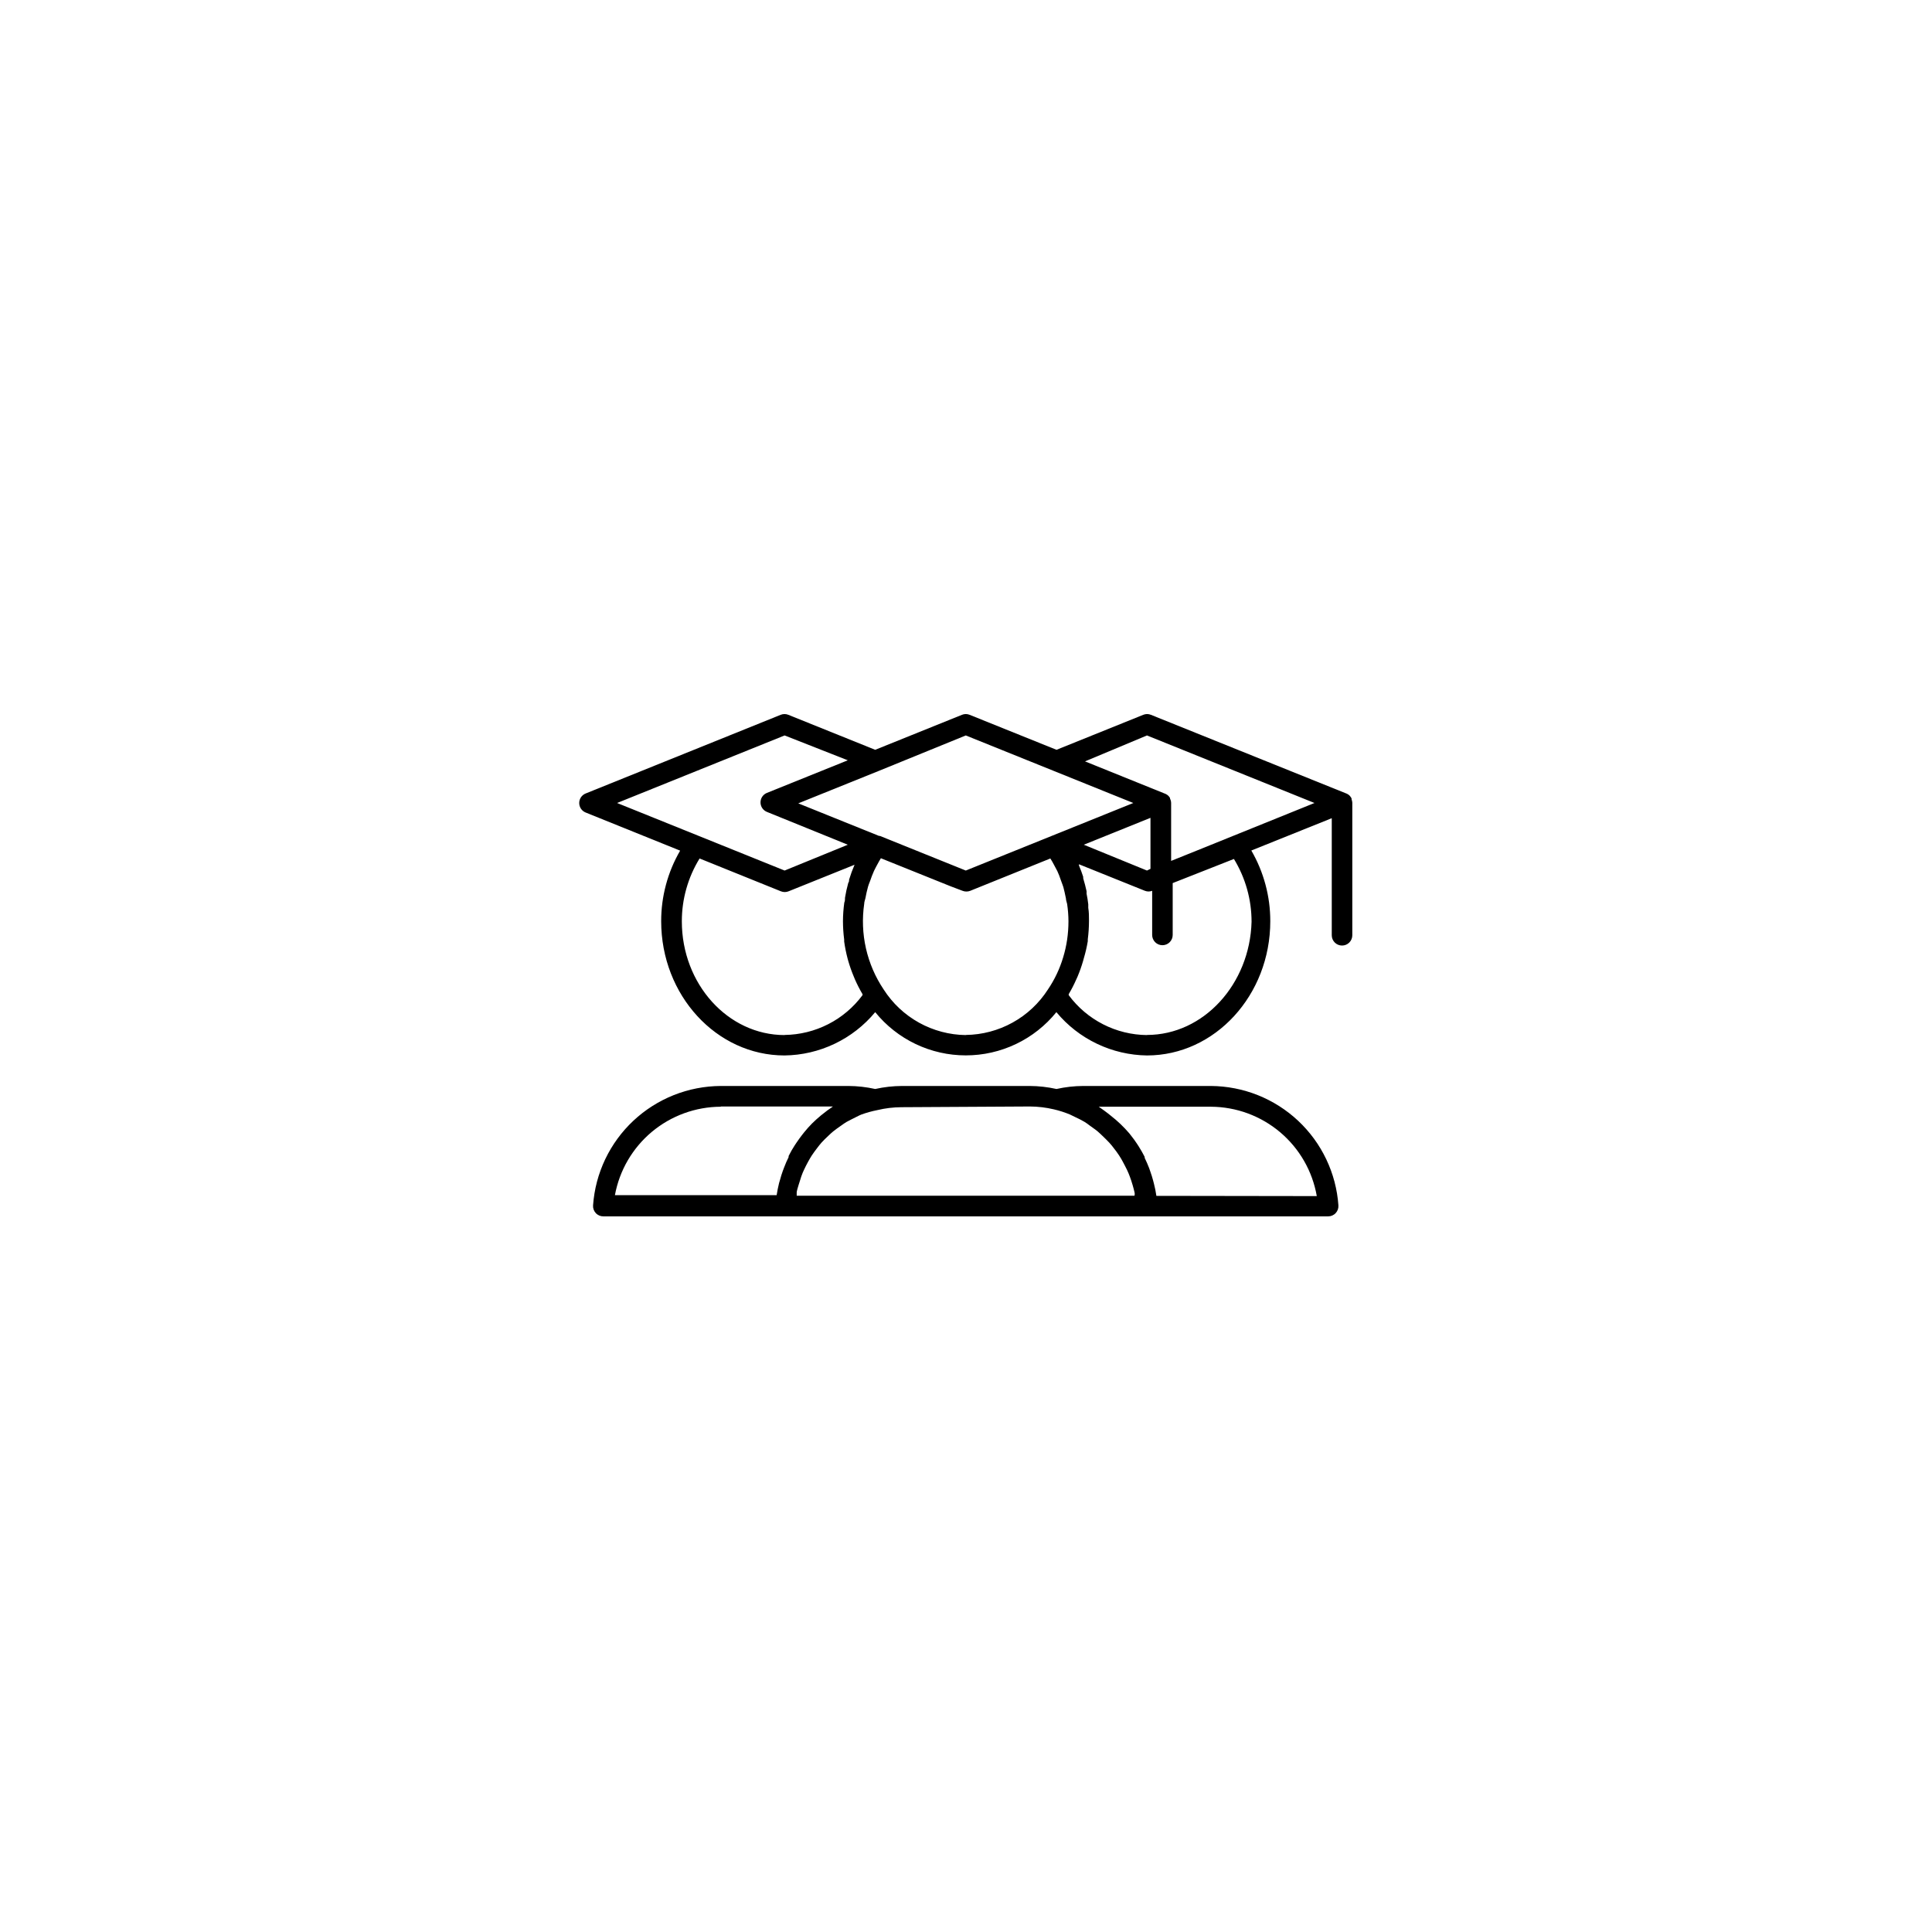
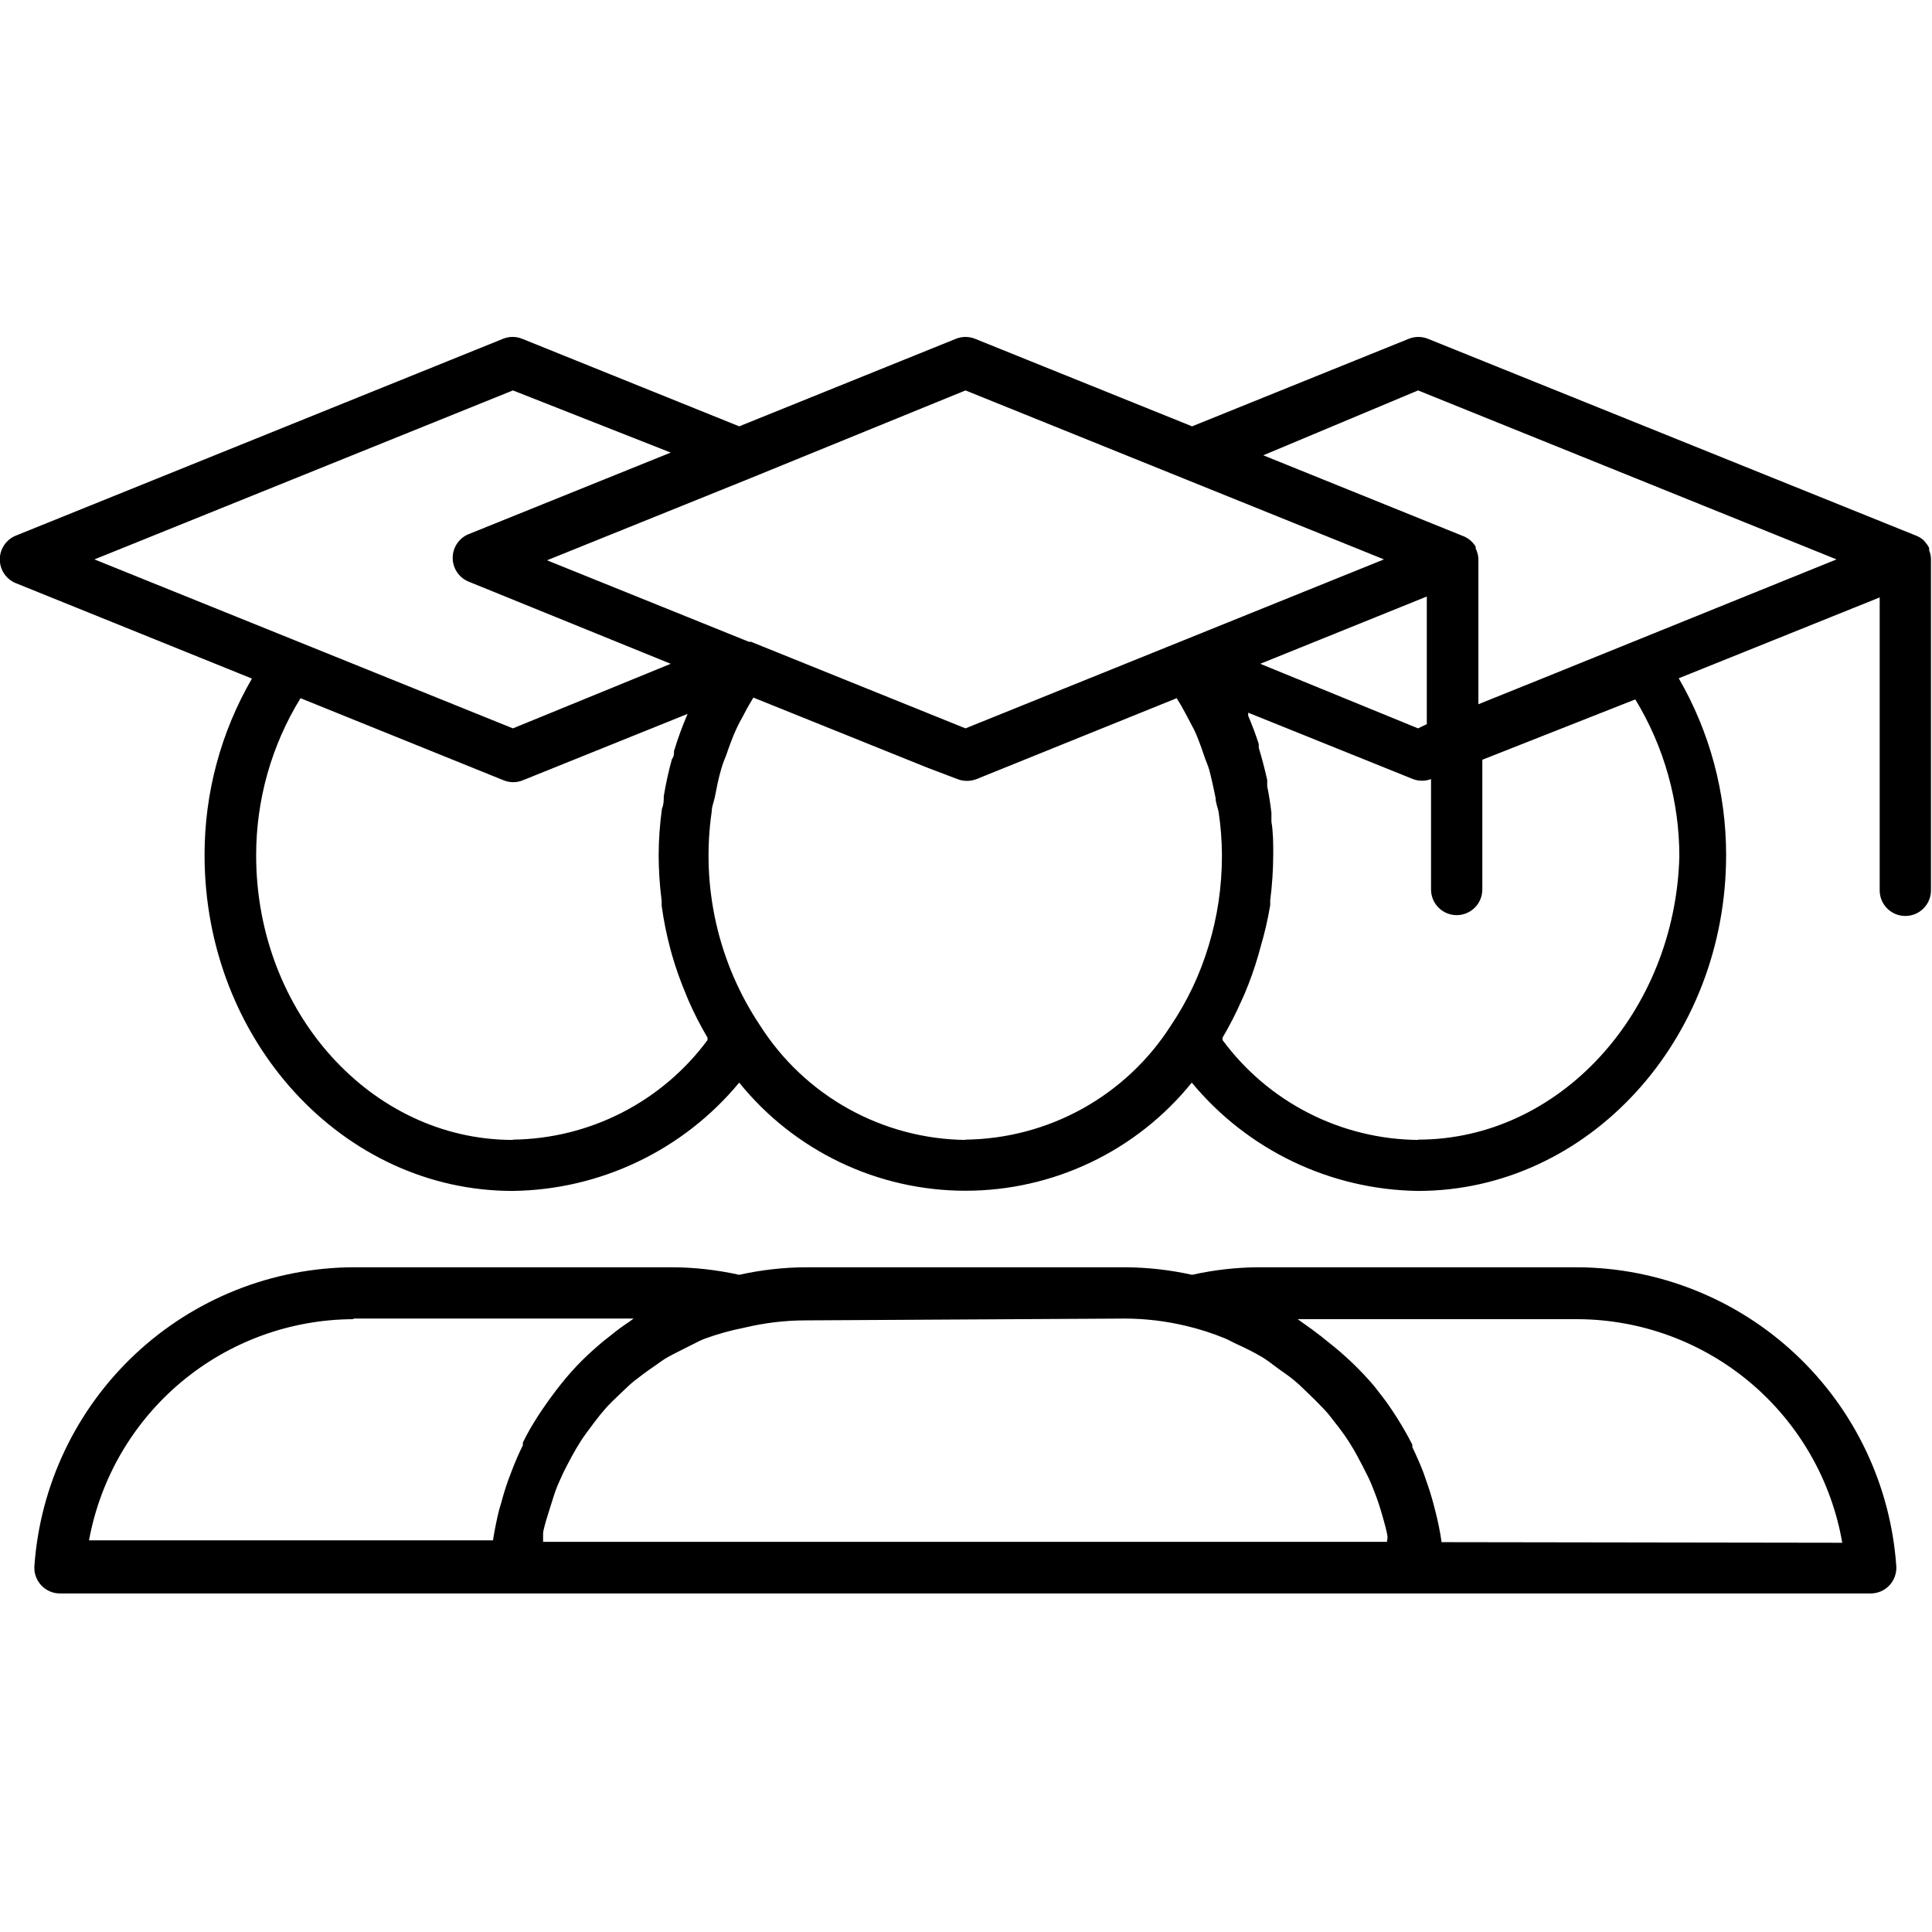
<svg xmlns="http://www.w3.org/2000/svg" width="1254" zoomAndPan="magnify" viewBox="0 0 940.5 940.5" height="1254" preserveAspectRatio="xMidYMid meet" version="1.0">
-   <defs>
-     <clipPath id="01b61250bf">
-       <path d="M 282 347 L 658.301 347 L 658.301 514 L 282 514 Z M 282 347 " clip-rule="nonzero" />
-     </clipPath>
-   </defs>
-   <g clip-path="url(#01b61250bf)">
-     <path fill="#000000" d="M 657.945 389.137 L 657.945 388.668 C 657.758 388.285 657.523 387.934 657.242 387.609 L 656.891 387.199 C 656.52 386.863 656.109 386.59 655.652 386.379 L 560.285 347.977 C 559.031 347.469 557.777 347.469 556.523 347.977 L 514.305 365.004 L 472.031 347.977 C 470.777 347.469 469.523 347.469 468.27 347.977 L 426.051 365.004 L 383.777 347.977 C 383.176 347.727 382.547 347.605 381.895 347.605 C 381.246 347.605 380.617 347.727 380.016 347.977 L 285.117 386.262 C 284.652 386.445 284.223 386.695 283.832 387.008 C 283.441 387.32 283.105 387.684 282.824 388.098 C 282.543 388.508 282.332 388.957 282.184 389.434 C 282.035 389.91 281.965 390.398 281.965 390.898 C 281.965 391.398 282.035 391.887 282.184 392.367 C 282.332 392.844 282.543 393.289 282.824 393.703 C 283.105 394.117 283.441 394.48 283.832 394.793 C 284.223 395.105 284.652 395.355 285.117 395.539 L 331.094 414.094 C 328.062 419.309 325.766 424.832 324.199 430.656 C 322.633 436.484 321.855 442.41 321.863 448.445 C 321.863 484.496 348.793 513.797 381.895 513.797 C 384.004 513.77 386.102 513.633 388.191 513.379 C 390.285 513.125 392.355 512.758 394.406 512.281 C 396.457 511.801 398.477 511.215 400.465 510.52 C 402.453 509.82 404.398 509.02 406.297 508.113 C 408.199 507.203 410.043 506.195 411.836 505.09 C 413.625 503.984 415.352 502.781 417.012 501.488 C 418.676 500.191 420.262 498.812 421.77 497.348 C 423.281 495.883 424.711 494.34 426.051 492.719 C 426.715 493.535 427.398 494.336 428.105 495.113 C 428.809 495.895 429.539 496.656 430.285 497.395 C 431.035 498.133 431.805 498.852 432.59 499.547 C 433.379 500.246 434.188 500.918 435.016 501.57 C 435.84 502.223 436.684 502.852 437.547 503.457 C 438.406 504.062 439.285 504.641 440.18 505.199 C 441.07 505.754 441.98 506.285 442.902 506.789 C 443.828 507.297 444.762 507.777 445.715 508.23 C 446.664 508.684 447.625 509.109 448.598 509.508 C 449.574 509.91 450.559 510.281 451.551 510.625 C 452.547 510.973 453.551 511.289 454.562 511.578 C 455.574 511.867 456.594 512.129 457.621 512.359 C 458.648 512.594 459.68 512.797 460.719 512.973 C 461.758 513.145 462.801 513.293 463.848 513.41 C 464.895 513.527 465.941 513.613 466.992 513.672 C 468.043 513.73 469.098 513.762 470.148 513.762 C 471.203 513.762 472.254 513.73 473.305 513.672 C 474.359 513.613 475.406 513.527 476.453 513.41 C 477.5 513.293 478.543 513.145 479.582 512.973 C 480.617 512.797 481.652 512.594 482.68 512.359 C 483.707 512.129 484.727 511.867 485.738 511.578 C 486.75 511.289 487.754 510.973 488.746 510.625 C 489.742 510.281 490.727 509.91 491.699 509.508 C 492.676 509.109 493.637 508.684 494.586 508.23 C 495.535 507.777 496.473 507.297 497.398 506.789 C 498.32 506.285 499.23 505.754 500.121 505.199 C 501.016 504.641 501.895 504.062 502.754 503.457 C 503.617 502.852 504.461 502.223 505.285 501.57 C 506.113 500.918 506.918 500.246 507.707 499.547 C 508.496 498.852 509.266 498.133 510.016 497.395 C 510.762 496.656 511.488 495.895 512.195 495.113 C 512.902 494.336 513.586 493.535 514.246 492.719 C 515.59 494.336 517.016 495.879 518.523 497.344 C 520.031 498.809 521.617 500.188 523.273 501.48 C 524.934 502.773 526.656 503.973 528.445 505.078 C 530.234 506.184 532.078 507.191 533.977 508.098 C 535.875 509.008 537.816 509.809 539.801 510.508 C 541.785 511.203 543.801 511.793 545.852 512.27 C 547.898 512.75 549.969 513.117 552.055 513.371 C 554.145 513.629 556.242 513.77 558.344 513.797 C 591.449 513.797 618.375 484.438 618.375 448.445 C 618.383 442.402 617.605 436.465 616.039 430.629 C 614.473 424.793 612.176 419.262 609.145 414.035 L 648.305 398.297 L 648.305 455.312 C 648.305 455.641 648.34 455.965 648.402 456.285 C 648.469 456.605 648.562 456.918 648.688 457.219 C 648.816 457.52 648.969 457.809 649.152 458.078 C 649.336 458.352 649.543 458.602 649.773 458.832 C 650.004 459.066 650.258 459.27 650.531 459.453 C 650.801 459.633 651.09 459.789 651.395 459.914 C 651.695 460.039 652.008 460.133 652.328 460.195 C 652.648 460.258 652.977 460.289 653.301 460.289 C 653.629 460.289 653.953 460.258 654.277 460.195 C 654.598 460.133 654.91 460.039 655.211 459.914 C 655.516 459.789 655.801 459.633 656.074 459.453 C 656.348 459.27 656.598 459.066 656.832 458.832 C 657.062 458.602 657.27 458.352 657.453 458.078 C 657.637 457.809 657.789 457.52 657.914 457.219 C 658.043 456.918 658.137 456.605 658.203 456.285 C 658.266 455.965 658.301 455.641 658.301 455.312 L 658.301 390.723 C 658.27 390.176 658.152 389.648 657.945 389.137 Z M 558.344 423.781 L 527.594 411.215 L 560.051 398.121 L 560.051 422.961 Z M 470.148 358.016 L 551.703 390.898 L 470.148 423.781 L 428.344 406.93 L 427.934 406.93 L 388.598 391.074 L 427.934 375.223 Z M 381.953 358.016 L 412.707 370.113 L 373.371 385.969 C 372.906 386.152 372.477 386.398 372.086 386.711 C 371.695 387.027 371.359 387.391 371.078 387.801 C 370.797 388.215 370.586 388.66 370.438 389.141 C 370.289 389.617 370.219 390.105 370.219 390.605 C 370.219 391.105 370.289 391.594 370.438 392.07 C 370.586 392.551 370.797 392.996 371.078 393.41 C 371.359 393.824 371.695 394.188 372.086 394.5 C 372.477 394.812 372.906 395.059 373.371 395.246 L 412.707 411.215 L 381.953 423.781 L 300.402 390.898 Z M 381.953 503.875 C 354.379 503.875 331.918 479.035 331.918 448.504 C 331.914 443.102 332.645 437.805 334.113 432.605 C 335.582 427.41 337.73 422.512 340.562 417.91 L 380.133 433.883 C 380.734 434.129 381.363 434.254 382.012 434.254 C 382.664 434.254 383.293 434.129 383.895 433.883 L 416 420.965 C 414.98 423.32 414.098 425.727 413.352 428.188 C 413.352 428.715 413.352 429.242 412.941 429.77 C 412.281 432.148 411.75 434.559 411.352 436.992 C 411.352 437.816 411.352 438.578 411 439.402 C 410.586 442.402 410.371 445.414 410.355 448.445 C 410.363 451.43 410.559 454.406 410.941 457.367 C 410.941 457.664 410.941 458.016 410.941 458.309 C 411.324 461.082 411.875 463.82 412.586 466.527 L 412.941 467.82 C 413.691 470.418 414.59 472.965 415.645 475.453 L 416.176 476.746 C 417.262 479.227 418.496 481.637 419.879 483.969 L 419.879 484.438 C 418.781 485.914 417.605 487.324 416.348 488.668 C 415.09 490.012 413.758 491.277 412.352 492.465 C 410.949 493.656 409.48 494.762 407.949 495.781 C 406.418 496.801 404.832 497.73 403.191 498.566 C 401.551 499.402 399.871 500.145 398.145 500.789 C 396.422 501.434 394.664 501.977 392.879 502.418 C 391.09 502.859 389.281 503.195 387.457 503.43 C 385.629 503.664 383.797 503.793 381.953 503.816 Z M 470.148 503.875 C 468.16 503.848 466.184 503.703 464.211 503.434 C 462.242 503.164 460.297 502.773 458.375 502.262 C 456.453 501.754 454.57 501.125 452.727 500.383 C 450.879 499.641 449.09 498.785 447.352 497.82 C 445.613 496.855 443.941 495.785 442.336 494.613 C 440.73 493.441 439.203 492.176 437.754 490.816 C 436.305 489.457 434.949 488.012 433.68 486.48 C 432.41 484.953 431.238 483.352 430.168 481.68 C 428.129 478.637 426.383 475.438 424.934 472.078 C 423.488 468.715 422.359 465.25 421.547 461.684 C 420.738 458.113 420.262 454.5 420.121 450.844 C 419.98 447.188 420.172 443.551 420.703 439.93 C 420.703 438.988 421.113 438.109 421.289 437.227 C 421.645 435.406 421.996 433.586 422.523 431.766 C 423.055 429.945 423.289 429.711 423.641 428.656 C 423.996 427.598 424.758 425.484 425.465 423.957 C 426.172 422.43 426.582 421.844 427.109 420.785 C 427.641 419.73 428.227 418.789 428.816 417.793 L 462.684 431.414 L 468.562 433.645 C 469.168 433.883 469.793 434.004 470.445 434 C 471.094 434.004 471.723 433.883 472.324 433.645 L 511.309 417.91 C 511.934 418.887 512.523 419.906 513.07 420.965 C 513.602 422.02 514.188 423.02 514.719 424.074 C 515.246 425.133 516.012 427.188 516.539 428.773 C 517.07 430.359 517.363 430.828 517.656 431.887 C 517.953 432.941 518.539 435.523 518.895 437.344 C 518.895 438.227 519.305 439.164 519.48 440.047 C 519.895 442.832 520.109 445.629 520.129 448.445 C 520.129 451.453 519.914 454.449 519.48 457.426 C 519.047 460.352 518.402 463.23 517.539 466.059 C 515.867 471.641 513.398 476.848 510.133 481.68 C 509.059 483.348 507.887 484.949 506.617 486.473 C 505.348 488 503.988 489.441 502.539 490.801 C 501.09 492.156 499.562 493.422 497.953 494.59 C 496.348 495.758 494.676 496.824 492.938 497.785 C 491.199 498.75 489.41 499.602 487.566 500.34 C 485.723 501.082 483.84 501.707 481.918 502.215 C 480 502.723 478.055 503.113 476.086 503.379 C 474.117 503.648 472.137 503.793 470.148 503.816 Z M 558.344 503.875 C 556.496 503.855 554.652 503.73 552.816 503.5 C 550.98 503.27 549.164 502.934 547.371 502.496 C 545.574 502.055 543.809 501.512 542.074 500.867 C 540.34 500.223 538.648 499.477 537.004 498.637 C 535.355 497.797 533.762 496.863 532.223 495.84 C 530.684 494.816 529.207 493.707 527.797 492.512 C 526.387 491.316 525.051 490.043 523.789 488.691 C 522.523 487.344 521.344 485.926 520.246 484.438 L 520.246 483.969 C 521.625 481.637 522.859 479.227 523.949 476.746 L 524.539 475.453 C 525.59 472.965 526.492 470.418 527.242 467.82 L 527.594 466.527 C 528.414 463.789 529.059 461.012 529.535 458.191 C 529.535 457.898 529.535 457.543 529.535 457.25 C 529.918 454.289 530.113 451.312 530.121 448.324 C 530.121 446.152 530.121 444.039 529.77 441.926 C 529.77 441.34 529.77 440.75 529.77 440.223 C 529.574 438.5 529.301 436.777 528.945 435.055 C 528.945 434.645 528.945 434.234 528.945 433.824 C 528.477 431.707 527.93 429.613 527.301 427.539 L 527.301 426.836 C 526.711 424.957 526.008 423.137 525.242 421.316 L 525.242 420.727 L 557.348 433.645 C 558.523 434.094 559.699 434.094 560.875 433.645 L 560.875 455.137 C 560.875 455.465 560.906 455.789 560.969 456.109 C 561.035 456.434 561.129 456.746 561.254 457.047 C 561.379 457.352 561.535 457.637 561.715 457.91 C 561.898 458.184 562.105 458.434 562.336 458.668 C 562.57 458.898 562.82 459.105 563.094 459.289 C 563.367 459.469 563.656 459.625 563.957 459.75 C 564.262 459.875 564.574 459.969 564.895 460.031 C 565.219 460.098 565.543 460.129 565.871 460.129 C 566.199 460.129 566.523 460.098 566.848 460.031 C 567.168 459.969 567.48 459.875 567.785 459.75 C 568.086 459.625 568.375 459.469 568.648 459.289 C 568.922 459.105 569.172 458.898 569.406 458.668 C 569.637 458.434 569.844 458.184 570.027 457.91 C 570.211 457.637 570.363 457.352 570.488 457.047 C 570.613 456.746 570.711 456.434 570.773 456.109 C 570.836 455.789 570.867 455.465 570.867 455.137 L 570.867 429.887 L 600.68 418.145 C 603.488 422.754 605.625 427.656 607.082 432.852 C 608.539 438.047 609.266 443.34 609.262 448.738 C 608.441 478.977 585.98 503.816 558.344 503.816 Z M 582.805 413.977 L 570.105 419.086 L 570.105 390.898 C 570.09 390.156 569.91 389.449 569.574 388.785 L 569.574 388.434 C 569.215 387.824 568.746 387.312 568.164 386.906 L 567.457 386.496 L 528.184 370.641 L 558.344 358.016 L 639.898 390.898 Z M 582.805 413.977 " fill-opacity="1" fill-rule="nonzero" />
-   </g>
-   <path fill="#000000" d="M 589.508 528.652 L 527.301 528.652 C 522.918 528.676 518.586 529.164 514.305 530.121 C 510.008 529.168 505.656 528.676 501.254 528.652 L 439.105 528.652 C 434.703 528.676 430.352 529.164 426.051 530.121 C 421.754 529.168 417.402 528.676 413 528.652 L 350.852 528.652 C 348.898 528.664 346.953 528.762 345.008 528.957 C 343.066 529.148 341.137 529.43 339.219 529.801 C 337.305 530.172 335.41 530.633 333.535 531.184 C 331.664 531.73 329.82 532.367 328.008 533.086 C 326.191 533.809 324.418 534.613 322.68 535.5 C 320.941 536.387 319.246 537.352 317.598 538.398 C 315.949 539.441 314.355 540.562 312.812 541.754 C 311.27 542.949 309.785 544.215 308.359 545.547 C 306.934 546.879 305.574 548.273 304.281 549.734 C 302.988 551.195 301.766 552.711 300.613 554.285 C 299.461 555.859 298.387 557.48 297.387 559.156 C 296.387 560.832 295.465 562.547 294.625 564.309 C 293.789 566.07 293.031 567.863 292.363 569.695 C 291.691 571.527 291.105 573.383 290.609 575.27 C 290.113 577.156 289.707 579.059 289.387 580.98 C 289.07 582.906 288.84 584.84 288.703 586.785 C 288.68 587.125 288.691 587.469 288.734 587.809 C 288.781 588.148 288.863 588.48 288.977 588.805 C 289.09 589.125 289.238 589.434 289.418 589.727 C 289.594 590.02 289.801 590.293 290.035 590.543 C 290.27 590.793 290.527 591.02 290.809 591.215 C 291.09 591.414 291.387 591.582 291.703 591.719 C 292.02 591.855 292.344 591.957 292.68 592.027 C 293.016 592.094 293.355 592.129 293.699 592.129 L 646.539 592.129 C 646.883 592.129 647.223 592.094 647.562 592.027 C 647.898 591.957 648.223 591.855 648.539 591.719 C 648.855 591.582 649.152 591.414 649.434 591.215 C 649.715 591.02 649.973 590.793 650.207 590.543 C 650.441 590.293 650.645 590.02 650.824 589.727 C 651.004 589.434 651.148 589.125 651.266 588.805 C 651.379 588.48 651.461 588.148 651.504 587.809 C 651.551 587.469 651.562 587.125 651.539 586.785 C 651.402 584.844 651.172 582.91 650.855 580.988 C 650.539 579.07 650.129 577.168 649.637 575.285 C 649.141 573.398 648.555 571.543 647.887 569.715 C 647.219 567.887 646.465 566.094 645.629 564.336 C 644.789 562.578 643.871 560.859 642.875 559.188 C 641.879 557.516 640.805 555.891 639.656 554.32 C 638.504 552.746 637.285 551.23 635.992 549.773 C 634.703 548.312 633.348 546.918 631.926 545.586 C 630.504 544.254 629.023 542.988 627.48 541.797 C 625.941 540.602 624.348 539.48 622.703 538.434 C 621.059 537.391 619.371 536.422 617.637 535.535 C 615.898 534.648 614.129 533.84 612.316 533.117 C 610.508 532.395 608.668 531.758 606.797 531.207 C 604.926 530.656 603.035 530.195 601.121 529.82 C 599.207 529.445 597.281 529.16 595.344 528.965 C 593.402 528.77 591.457 528.668 589.508 528.652 Z M 501.312 538.637 C 505.285 538.656 509.207 539.125 513.07 540.043 C 515.707 540.66 518.273 541.484 520.773 542.512 C 521.598 542.863 522.363 543.332 523.184 543.684 C 524.793 544.406 526.363 545.211 527.887 546.094 C 528.77 546.621 529.652 547.266 530.477 547.914 C 531.297 548.559 533.121 549.734 534.297 550.73 C 535.473 551.73 535.945 552.258 536.766 553.02 C 537.59 553.785 538.941 555.137 540 556.25 C 541.059 557.367 541.469 558.012 542.176 558.895 C 542.883 559.773 544 561.242 544.82 562.535 C 545.645 563.824 546.059 564.531 546.586 565.527 C 547.113 566.527 547.996 568.172 548.645 569.52 C 549.289 570.871 549.586 571.695 549.996 572.75 C 550.406 573.809 550.996 575.57 551.406 577.039 C 551.82 578.504 552.055 579.328 552.289 580.441 C 552.523 581.559 552.289 581.5 552.289 582.086 L 387.836 582.086 C 387.836 581.559 387.836 580.973 387.836 580.441 C 387.836 579.914 388.363 578.094 388.715 576.98 C 389.07 575.863 389.598 574.102 390.07 572.691 C 390.539 571.281 390.949 570.461 391.422 569.402 C 391.891 568.348 392.715 566.762 393.422 565.469 C 394.125 564.18 394.598 563.414 395.184 562.477 C 395.773 561.535 396.891 560.066 397.77 558.895 C 398.652 557.719 399.184 557.074 399.945 556.191 C 400.711 555.312 402.004 554.078 403.121 553.02 C 404.238 551.965 404.77 551.438 405.648 550.73 C 406.531 550.027 408.121 548.852 409.414 547.973 C 410.707 547.09 411.176 546.68 412.117 546.152 C 413.059 545.621 415.176 544.566 416.703 543.801 C 418.23 543.039 418.41 542.922 419.289 542.57 C 421.84 541.645 424.449 540.918 427.109 540.398 C 430.977 539.473 434.895 539.004 438.871 538.988 Z M 350.91 538.637 L 405.473 538.637 L 404.59 539.281 C 403.336 540.102 402.141 540.984 401.004 541.922 L 399.652 542.98 C 398.184 544.215 396.711 545.504 395.359 546.855 C 393.949 548.266 392.656 549.734 391.422 551.262 L 390.363 552.609 C 389.461 553.785 388.598 554.98 387.777 556.191 L 386.836 557.602 C 385.777 559.246 384.777 560.949 383.895 562.77 L 383.895 563.297 C 383.07 564.941 382.367 566.586 381.719 568.289 L 381.074 569.992 C 380.562 571.398 380.113 572.848 379.719 574.336 L 379.25 575.922 C 378.781 577.859 378.367 579.855 378.074 581.793 L 299.344 581.793 C 299.617 580.301 299.957 578.824 300.359 577.363 C 300.758 575.898 301.223 574.457 301.75 573.035 C 302.277 571.613 302.867 570.215 303.512 568.844 C 304.16 567.473 304.867 566.129 305.633 564.82 C 306.398 563.508 307.219 562.234 308.094 560.996 C 308.969 559.754 309.895 558.555 310.875 557.398 C 311.852 556.238 312.879 555.121 313.957 554.051 C 315.031 552.98 316.152 551.961 317.316 550.988 C 318.484 550.016 319.688 549.094 320.934 548.223 C 322.176 547.355 323.457 546.543 324.773 545.781 C 326.086 545.023 327.434 544.324 328.809 543.684 C 330.184 543.043 331.586 542.461 333.012 541.941 C 334.438 541.418 335.887 540.961 337.352 540.566 C 338.816 540.172 340.297 539.84 341.793 539.574 C 343.289 539.305 344.793 539.105 346.305 538.965 C 347.816 538.828 349.332 538.758 350.852 538.754 Z M 562.93 582.145 C 562.637 580.09 562.227 578.094 561.754 576.273 L 561.344 574.688 C 560.953 573.199 560.5 571.754 559.992 570.344 L 559.402 568.641 C 558.758 566.938 557.992 565.234 557.227 563.648 L 557.227 563.18 C 556.348 561.418 555.348 559.715 554.289 558.012 L 553.406 556.66 C 552.582 555.41 551.703 554.195 550.762 553.02 L 549.762 551.73 C 547.035 548.543 544.02 545.668 540.707 543.098 L 539.473 542.102 C 538.258 541.16 537.004 540.242 535.707 539.34 L 534.887 538.754 L 589.508 538.754 C 591.035 538.762 592.559 538.836 594.078 538.977 C 595.598 539.117 597.109 539.324 598.613 539.598 C 600.113 539.867 601.602 540.207 603.074 540.605 C 604.547 541.008 606 541.473 607.434 542.004 C 608.867 542.531 610.273 543.121 611.652 543.77 C 613.035 544.422 614.383 545.129 615.703 545.898 C 617.023 546.668 618.305 547.492 619.555 548.371 C 620.801 549.25 622.008 550.184 623.172 551.168 C 624.34 552.152 625.457 553.188 626.535 554.27 C 627.609 555.352 628.637 556.477 629.613 557.648 C 630.59 558.82 631.516 560.031 632.387 561.285 C 633.258 562.539 634.074 563.824 634.832 565.148 C 635.59 566.473 636.293 567.824 636.934 569.207 C 637.574 570.594 638.152 572 638.672 573.438 C 639.188 574.871 639.645 576.324 640.035 577.797 C 640.426 579.273 640.754 580.762 641.016 582.262 Z M 562.93 582.145 " fill-opacity="1" fill-rule="nonzero" />
+   <path fill="#000000" d="M 939.117 267.906 L 939.117 266.734 C 938.645 265.773 938.059 264.895 937.355 264.09 L 936.477 263.062 C 935.551 262.219 934.523 261.535 933.391 261.004 L 695.16 164.941 C 693.652 164.328 692.086 164.023 690.461 164.023 C 688.832 164.023 687.266 164.328 685.758 164.941 L 580.305 207.539 L 474.699 164.941 C 473.191 164.328 471.625 164.023 470 164.023 C 468.375 164.023 466.809 164.328 465.301 164.941 L 359.844 207.539 L 254.242 164.941 C 252.734 164.32 251.168 164.012 249.539 164.012 C 247.914 164.012 246.348 164.32 244.84 164.941 L 7.785 260.711 C 6.621 261.172 5.555 261.793 4.578 262.578 C 3.605 263.359 2.766 264.27 2.062 265.301 C 1.359 266.336 0.824 267.453 0.457 268.648 C 0.09 269.84 -0.094 271.062 -0.094 272.316 C -0.094 273.566 0.09 274.789 0.457 275.984 C 0.824 277.18 1.359 278.293 2.062 279.328 C 2.766 280.363 3.605 281.27 4.578 282.055 C 5.555 282.836 6.621 283.457 7.785 283.918 L 122.641 330.336 C 118.871 336.832 115.543 343.547 112.66 350.484 C 109.777 357.418 107.359 364.516 105.414 371.77 C 103.469 379.023 102.004 386.375 101.027 393.824 C 100.055 401.273 99.57 408.75 99.582 416.262 C 99.582 506.453 166.852 579.746 249.539 579.746 C 254.801 579.684 260.047 579.332 265.27 578.695 C 270.492 578.062 275.668 577.148 280.793 575.953 C 285.918 574.758 290.961 573.285 295.926 571.543 C 300.891 569.801 305.75 567.793 310.496 565.523 C 315.246 563.254 319.855 560.734 324.328 557.965 C 328.805 555.195 333.117 552.191 337.266 548.953 C 341.414 545.715 345.375 542.266 349.148 538.598 C 352.922 534.93 356.488 531.07 359.844 527.016 C 361.496 529.062 363.203 531.062 364.969 533.012 C 366.73 534.965 368.551 536.863 370.418 538.715 C 372.289 540.566 374.207 542.359 376.18 544.105 C 378.148 545.848 380.164 547.535 382.23 549.164 C 384.293 550.797 386.402 552.367 388.555 553.879 C 390.703 555.395 392.898 556.848 395.129 558.238 C 397.363 559.629 399.633 560.957 401.938 562.219 C 404.246 563.484 406.586 564.684 408.957 565.82 C 411.332 566.953 413.734 568.02 416.168 569.02 C 418.598 570.02 421.059 570.953 423.543 571.816 C 426.027 572.676 428.535 573.473 431.062 574.195 C 433.594 574.918 436.141 575.57 438.703 576.152 C 441.27 576.734 443.848 577.242 446.441 577.68 C 449.035 578.117 451.641 578.484 454.254 578.777 C 456.867 579.066 459.488 579.289 462.113 579.434 C 464.742 579.582 467.371 579.652 470 579.652 C 472.629 579.652 475.258 579.582 477.887 579.434 C 480.512 579.289 483.133 579.066 485.746 578.777 C 488.359 578.484 490.965 578.117 493.559 577.68 C 496.152 577.242 498.73 576.734 501.297 576.152 C 503.859 575.57 506.406 574.918 508.938 574.195 C 511.465 573.473 513.973 572.676 516.457 571.816 C 518.941 570.953 521.402 570.02 523.832 569.02 C 526.266 568.02 528.668 566.953 531.043 565.82 C 533.418 564.684 535.758 563.484 538.062 562.219 C 540.367 560.957 542.637 559.629 544.871 558.238 C 547.102 556.848 549.297 555.395 551.445 553.879 C 553.598 552.367 555.707 550.797 557.77 549.164 C 559.836 547.535 561.852 545.848 563.82 544.105 C 565.793 542.359 567.711 540.566 569.582 538.715 C 571.449 536.863 573.27 534.965 575.031 533.012 C 576.797 531.062 578.504 529.062 580.156 527.016 C 583.508 531.066 587.07 534.922 590.84 538.586 C 594.605 542.25 598.562 545.699 602.707 548.934 C 606.848 552.168 611.156 555.168 615.625 557.938 C 620.09 560.707 624.695 563.227 629.438 565.496 C 634.18 567.766 639.027 569.77 643.984 571.516 C 648.945 573.258 653.984 574.73 659.102 575.93 C 664.219 577.125 669.387 578.047 674.602 578.684 C 679.82 579.32 685.059 579.676 690.312 579.746 C 773.004 579.746 840.273 506.305 840.273 416.262 C 840.281 408.738 839.797 401.25 838.82 393.789 C 837.844 386.332 836.379 378.969 834.434 371.699 C 832.488 364.434 830.07 357.328 827.188 350.379 C 824.309 343.43 820.98 336.699 817.211 330.188 L 915.031 290.824 L 915.031 433.449 C 915.035 434.266 915.117 435.078 915.277 435.879 C 915.438 436.684 915.676 437.461 915.992 438.215 C 916.305 438.973 916.691 439.688 917.148 440.367 C 917.602 441.047 918.121 441.676 918.699 442.254 C 919.281 442.832 919.91 443.348 920.59 443.801 C 921.27 444.258 921.988 444.641 922.746 444.953 C 923.504 445.266 924.281 445.5 925.086 445.66 C 925.887 445.82 926.699 445.898 927.516 445.898 C 928.336 445.898 929.145 445.82 929.945 445.66 C 930.75 445.5 931.527 445.266 932.285 444.953 C 933.043 444.641 933.762 444.258 934.441 443.801 C 935.121 443.348 935.75 442.832 936.332 442.254 C 936.91 441.676 937.43 441.047 937.883 440.367 C 938.34 439.688 938.727 438.973 939.039 438.215 C 939.355 437.461 939.594 436.684 939.754 435.879 C 939.914 435.078 939.996 434.266 940 433.449 L 940 271.875 C 939.926 270.504 939.633 269.18 939.117 267.906 Z M 690.312 354.57 L 613.496 323.137 L 694.57 290.383 L 694.57 352.516 Z M 470 190.059 L 673.715 272.316 L 470 354.57 L 365.57 312.414 L 364.543 312.414 L 266.285 272.754 L 364.543 233.098 Z M 249.688 190.059 L 326.504 220.316 L 228.242 259.977 C 227.082 260.438 226.012 261.059 225.039 261.844 C 224.062 262.625 223.223 263.531 222.523 264.566 C 221.82 265.602 221.285 266.719 220.918 267.91 C 220.551 269.105 220.367 270.328 220.367 271.582 C 220.367 272.832 220.551 274.055 220.918 275.25 C 221.285 276.445 221.82 277.559 222.523 278.594 C 223.223 279.629 224.062 280.535 225.039 281.32 C 226.012 282.102 227.082 282.723 228.242 283.184 L 326.504 323.137 L 249.688 354.57 L 45.973 272.316 Z M 249.688 554.922 C 180.805 554.922 124.695 492.789 124.695 416.41 C 124.691 409.688 125.145 402.996 126.062 396.34 C 126.98 389.68 128.352 383.117 130.176 376.645 C 132.004 370.176 134.266 363.863 136.961 357.707 C 139.66 351.551 142.77 345.609 146.289 339.883 L 245.133 379.836 C 246.641 380.457 248.207 380.766 249.836 380.766 C 251.461 380.766 253.027 380.457 254.535 379.836 L 334.727 347.52 C 332.184 353.418 329.98 359.441 328.117 365.586 C 328.117 366.91 328.117 368.23 327.09 369.555 C 325.441 375.504 324.117 381.527 323.125 387.621 C 323.125 389.676 323.125 391.586 322.242 393.645 C 321.211 401.148 320.672 408.688 320.629 416.262 C 320.656 423.734 321.145 431.18 322.098 438.59 C 322.098 439.324 322.098 440.207 322.098 440.941 C 323.055 447.879 324.426 454.73 326.211 461.504 L 327.09 464.734 C 328.961 471.234 331.215 477.602 333.848 483.832 L 335.168 487.062 C 337.887 493.273 340.973 499.293 344.422 505.129 L 344.422 506.305 C 341.684 510 338.746 513.527 335.602 516.887 C 332.457 520.246 329.133 523.41 325.621 526.387 C 322.113 529.363 318.445 532.125 314.621 534.676 C 310.793 537.23 306.832 539.551 302.738 541.648 C 298.641 543.742 294.441 545.594 290.133 547.207 C 285.824 548.816 281.438 550.176 276.973 551.281 C 272.508 552.387 267.992 553.23 263.43 553.816 C 258.867 554.398 254.285 554.719 249.688 554.777 Z M 470 554.922 C 467.52 554.895 465.039 554.785 462.566 554.602 C 460.09 554.418 457.625 554.156 455.168 553.82 C 452.707 553.484 450.262 553.07 447.828 552.582 C 445.398 552.094 442.98 551.531 440.582 550.895 C 438.184 550.254 435.809 549.543 433.453 548.758 C 431.102 547.977 428.773 547.117 426.473 546.188 C 424.172 545.262 421.902 544.262 419.66 543.191 C 417.422 542.121 415.219 540.984 413.051 539.781 C 410.879 538.574 408.75 537.301 406.66 535.965 C 404.57 534.629 402.523 533.227 400.52 531.762 C 398.516 530.297 396.559 528.773 394.652 527.188 C 392.742 525.602 390.883 523.961 389.078 522.258 C 387.27 520.559 385.516 518.805 383.816 516.996 C 382.117 515.188 380.477 513.328 378.895 511.418 C 377.309 509.508 375.785 507.551 374.324 505.543 C 372.859 503.539 371.461 501.492 370.125 499.402 C 367.582 495.605 365.219 491.703 363.035 487.691 C 360.855 483.68 358.859 479.578 357.055 475.383 C 355.246 471.188 353.637 466.922 352.227 462.578 C 350.812 458.234 349.602 453.836 348.594 449.383 C 347.586 444.926 346.781 440.438 346.188 435.906 C 345.59 431.379 345.203 426.836 345.027 422.27 C 344.852 417.707 344.883 413.145 345.125 408.586 C 345.367 404.023 345.816 399.484 346.477 394.965 C 346.477 392.613 347.508 390.41 347.945 388.207 C 348.828 383.656 349.711 379.102 351.031 374.547 C 352.352 369.992 352.941 369.406 353.82 366.762 C 354.703 364.117 356.613 358.832 358.375 355.012 C 360.137 351.191 361.164 349.723 362.488 347.078 C 363.809 344.438 365.277 342.086 366.746 339.59 L 451.348 373.668 L 466.035 379.246 C 467.543 379.844 469.109 380.137 470.734 380.129 C 472.359 380.137 473.926 379.844 475.434 379.246 L 572.812 339.883 C 574.379 342.332 575.848 344.875 577.219 347.52 C 578.539 350.164 580.008 352.66 581.332 355.305 C 582.652 357.949 584.562 363.09 585.883 367.055 C 587.207 371.023 587.941 372.195 588.676 374.84 C 589.41 377.484 590.879 383.949 591.758 388.5 C 591.758 390.703 592.789 393.055 593.227 395.258 C 594.266 402.223 594.805 409.223 594.844 416.262 C 594.852 423.793 594.312 431.285 593.227 438.738 C 592.148 446.055 590.535 453.254 588.383 460.328 C 584.199 474.293 578.031 487.316 569.875 499.402 C 568.535 501.488 567.137 503.535 565.672 505.535 C 564.207 507.535 562.684 509.488 561.098 511.398 C 559.512 513.305 557.867 515.16 556.168 516.965 C 554.469 518.77 552.715 520.52 550.906 522.219 C 549.098 523.914 547.238 525.555 545.328 527.137 C 543.418 528.719 541.461 530.238 539.457 531.699 C 537.453 533.16 535.406 534.559 533.316 535.891 C 531.227 537.227 529.098 538.496 526.926 539.695 C 524.758 540.898 522.555 542.035 520.316 543.102 C 518.078 544.168 515.809 545.164 513.508 546.09 C 511.207 547.016 508.879 547.867 506.527 548.648 C 504.172 549.43 501.797 550.141 499.402 550.773 C 497.004 551.41 494.59 551.969 492.156 552.457 C 489.727 552.941 487.281 553.352 484.824 553.688 C 482.367 554.02 479.902 554.277 477.43 554.461 C 474.957 554.645 472.48 554.746 470 554.777 Z M 690.312 554.922 C 685.691 554.879 681.09 554.57 676.504 553.992 C 671.918 553.414 667.383 552.574 662.895 551.473 C 658.406 550.371 653.996 549.012 649.668 547.398 C 645.336 545.785 641.113 543.93 637 541.824 C 632.883 539.723 628.902 537.391 625.059 534.828 C 621.211 532.266 617.527 529.488 614.004 526.496 C 610.48 523.508 607.141 520.324 603.988 516.949 C 600.832 513.57 597.883 510.023 595.137 506.305 L 595.137 505.129 C 598.586 499.293 601.672 493.273 604.391 487.062 L 605.859 483.832 C 608.492 477.602 610.742 471.234 612.617 464.734 L 613.496 461.504 C 615.539 454.652 617.156 447.699 618.344 440.645 C 618.344 439.91 618.344 439.031 618.344 438.297 C 619.297 430.883 619.785 423.441 619.812 415.969 C 619.812 410.535 619.812 405.246 618.93 399.957 C 618.93 398.488 618.93 397.02 618.93 395.699 C 618.441 391.391 617.758 387.082 616.875 382.773 C 616.875 381.746 616.875 380.715 616.875 379.688 C 615.699 374.402 614.328 369.16 612.762 363.973 L 612.762 362.211 C 611.293 357.508 609.531 352.957 607.621 348.402 L 607.621 346.934 L 687.816 379.246 C 689.234 379.789 690.703 380.062 692.223 380.062 C 693.742 380.062 695.211 379.789 696.629 379.246 L 696.629 433.008 C 696.629 433.828 696.707 434.641 696.867 435.445 C 697.027 436.246 697.266 437.027 697.578 437.785 C 697.891 438.543 698.277 439.262 698.73 439.945 C 699.188 440.625 699.703 441.258 700.285 441.836 C 700.863 442.418 701.496 442.934 702.176 443.391 C 702.859 443.844 703.578 444.23 704.336 444.543 C 705.094 444.855 705.871 445.094 706.676 445.254 C 707.48 445.414 708.293 445.492 709.113 445.492 C 709.934 445.492 710.746 445.414 711.547 445.254 C 712.352 445.094 713.133 444.855 713.891 444.543 C 714.648 444.23 715.367 443.844 716.047 443.391 C 716.73 442.934 717.359 442.418 717.941 441.836 C 718.52 441.258 719.039 440.625 719.492 439.945 C 719.949 439.262 720.332 438.543 720.648 437.785 C 720.961 437.027 721.195 436.246 721.355 435.445 C 721.516 434.641 721.598 433.828 721.598 433.008 L 721.598 369.848 L 796.062 340.469 C 799.559 346.207 802.645 352.156 805.32 358.312 C 808 364.473 810.246 370.789 812.059 377.254 C 813.871 383.723 815.234 390.285 816.145 396.941 C 817.059 403.594 817.512 410.281 817.508 416.996 C 815.449 492.645 759.344 554.777 690.312 554.777 Z M 751.414 330.039 L 719.688 342.82 L 719.688 272.316 C 719.645 270.453 719.207 268.691 718.367 267.027 L 718.367 266.145 C 717.465 264.621 716.289 263.348 714.84 262.328 L 713.078 261.297 L 614.965 221.641 L 690.312 190.059 L 894.027 272.316 Z M 751.414 330.039 " fill-opacity="1" fill-rule="nonzero" />
+   <path fill="#000000" d="M 768.156 616.91 L 612.762 616.91 C 601.812 616.965 590.992 618.191 580.305 620.582 C 569.566 618.195 558.695 616.969 547.695 616.91 L 392.449 616.91 C 381.449 616.965 370.582 618.188 359.844 620.582 C 349.105 618.195 338.238 616.969 327.238 616.91 L 171.992 616.91 C 169.555 616.922 167.117 616.992 164.684 617.117 C 162.25 617.242 159.82 617.426 157.398 617.664 C 154.973 617.906 152.555 618.203 150.141 618.555 C 147.73 618.906 145.328 619.316 142.938 619.781 C 140.547 620.246 138.164 620.766 135.797 621.344 C 133.43 621.918 131.078 622.551 128.738 623.234 C 126.398 623.922 124.078 624.66 121.773 625.457 C 119.473 626.25 117.188 627.098 114.922 628 C 112.66 628.902 110.418 629.855 108.199 630.863 C 105.98 631.867 103.785 632.926 101.613 634.035 C 99.445 635.145 97.301 636.301 95.184 637.512 C 93.07 638.719 90.984 639.977 88.926 641.285 C 86.867 642.59 84.844 643.945 82.848 645.344 C 80.855 646.746 78.895 648.191 76.969 649.684 C 75.043 651.18 73.152 652.715 71.297 654.297 C 69.441 655.879 67.625 657.5 65.848 659.168 C 64.07 660.832 62.332 662.539 60.633 664.285 C 58.934 666.035 57.277 667.82 55.66 669.645 C 54.047 671.469 52.473 673.332 50.945 675.227 C 49.418 677.125 47.934 679.059 46.496 681.027 C 45.059 682.996 43.664 684.996 42.32 687.027 C 40.977 689.059 39.68 691.121 38.434 693.215 C 37.184 695.309 35.984 697.43 34.836 699.578 C 33.688 701.727 32.59 703.902 31.543 706.102 C 30.496 708.305 29.5 710.527 28.555 712.773 C 27.613 715.02 26.723 717.289 25.883 719.578 C 25.047 721.867 24.262 724.172 23.531 726.5 C 22.805 728.824 22.129 731.164 21.508 733.52 C 20.887 735.879 20.324 738.246 19.812 740.633 C 19.305 743.016 18.852 745.41 18.453 747.812 C 18.055 750.219 17.715 752.629 17.43 755.051 C 17.145 757.469 16.914 759.895 16.742 762.328 C 16.684 763.184 16.711 764.035 16.824 764.887 C 16.941 765.738 17.141 766.566 17.43 767.375 C 17.715 768.184 18.082 768.957 18.527 769.691 C 18.973 770.422 19.488 771.105 20.074 771.73 C 20.66 772.359 21.305 772.918 22.004 773.414 C 22.707 773.906 23.449 774.324 24.238 774.668 C 25.027 775.008 25.84 775.266 26.68 775.438 C 27.52 775.609 28.371 775.695 29.227 775.695 L 910.625 775.695 C 911.484 775.695 912.332 775.609 913.172 775.438 C 914.016 775.266 914.828 775.008 915.617 774.668 C 916.402 774.324 917.148 773.906 917.848 773.414 C 918.551 772.918 919.195 772.359 919.781 771.73 C 920.367 771.105 920.883 770.422 921.328 769.691 C 921.773 768.957 922.137 768.184 922.426 767.375 C 922.711 766.566 922.91 765.738 923.027 764.887 C 923.145 764.035 923.172 763.184 923.109 762.328 C 922.938 759.898 922.711 757.477 922.426 755.059 C 922.141 752.641 921.801 750.23 921.402 747.832 C 921.008 745.43 920.555 743.039 920.047 740.656 C 919.539 738.277 918.973 735.91 918.355 733.559 C 917.734 731.203 917.062 728.863 916.336 726.543 C 915.605 724.219 914.824 721.914 913.988 719.629 C 913.152 717.344 912.266 715.078 911.324 712.832 C 910.383 710.59 909.387 708.367 908.344 706.168 C 907.297 703.969 906.203 701.797 905.055 699.652 C 903.91 697.504 902.715 695.383 901.469 693.293 C 900.223 691.203 898.93 689.141 897.59 687.109 C 896.246 685.078 894.859 683.082 893.422 681.113 C 891.988 679.148 890.508 677.219 888.984 675.32 C 887.457 673.422 885.891 671.562 884.277 669.738 C 882.668 667.914 881.012 666.129 879.316 664.383 C 877.621 662.637 875.887 660.93 874.113 659.266 C 872.34 657.602 870.527 655.977 868.676 654.395 C 866.824 652.816 864.938 651.277 863.016 649.785 C 861.094 648.293 859.137 646.844 857.148 645.445 C 855.156 644.043 853.137 642.688 851.082 641.379 C 849.031 640.074 846.949 638.816 844.836 637.605 C 842.723 636.395 840.586 635.234 838.418 634.125 C 836.254 633.016 834.062 631.957 831.848 630.949 C 829.633 629.941 827.395 628.984 825.133 628.082 C 822.875 627.176 820.594 626.328 818.297 625.531 C 815.996 624.734 813.68 623.988 811.344 623.301 C 809.012 622.613 806.66 621.977 804.297 621.398 C 801.934 620.82 799.555 620.297 797.168 619.828 C 794.781 619.359 792.383 618.949 789.973 618.59 C 787.566 618.234 785.152 617.934 782.73 617.691 C 780.309 617.449 777.883 617.262 775.453 617.129 C 773.023 617 770.59 616.926 768.156 616.91 Z M 547.844 641.879 C 557.77 641.93 567.562 643.105 577.219 645.406 C 583.797 646.949 590.211 649.004 596.461 651.574 C 598.516 652.457 600.426 653.633 602.48 654.512 C 606.5 656.32 610.418 658.328 614.23 660.535 C 616.434 661.855 618.637 663.473 620.695 665.09 C 622.75 666.703 627.305 669.641 630.242 672.141 C 633.18 674.637 634.352 675.957 636.41 677.867 C 638.465 679.777 641.844 683.156 644.488 685.945 C 647.133 688.738 648.16 690.352 649.922 692.555 C 651.684 694.758 654.477 698.43 656.531 701.664 C 658.586 704.895 659.617 706.656 660.938 709.156 C 662.258 711.652 664.461 715.766 666.078 719.145 C 667.695 722.52 668.43 724.578 669.457 727.223 C 670.484 729.867 671.953 734.273 672.98 737.945 C 674.008 741.617 674.598 743.672 675.184 746.465 C 675.773 749.254 675.184 749.109 675.184 750.578 L 264.375 750.578 C 264.375 749.254 264.375 747.785 264.375 746.465 C 264.375 745.141 265.695 740.59 266.578 737.797 C 267.461 735.008 268.781 730.602 269.957 727.074 C 271.133 723.551 272.16 721.492 273.336 718.848 C 274.508 716.203 276.566 712.238 278.328 709.008 C 280.09 705.777 281.266 703.867 282.734 701.516 C 284.203 699.168 286.992 695.492 289.195 692.555 C 291.398 689.617 292.723 688.004 294.633 685.801 C 296.539 683.598 299.773 680.512 302.562 677.867 C 305.352 675.223 306.676 673.902 308.879 672.141 C 311.082 670.375 315.047 667.438 318.277 665.234 C 321.508 663.031 322.684 662.004 325.035 660.684 C 327.383 659.359 332.672 656.715 336.492 654.805 C 340.309 652.898 340.75 652.602 342.953 651.723 C 349.324 649.406 355.836 647.594 362.488 646.285 C 372.145 643.98 381.934 642.805 391.863 642.762 Z M 172.137 641.879 L 308.438 641.879 L 306.234 643.496 C 303.102 645.551 300.113 647.754 297.273 650.105 L 293.898 652.75 C 290.227 655.836 286.555 659.066 283.176 662.445 C 279.648 665.969 276.418 669.641 273.336 673.461 L 270.691 676.84 C 268.438 679.777 266.285 682.766 264.227 685.801 L 261.879 689.324 C 259.234 693.438 256.738 697.695 254.535 702.25 L 254.535 703.574 C 252.477 707.684 250.715 711.797 249.102 716.059 L 247.484 720.316 C 246.211 723.844 245.086 727.465 244.105 731.188 L 242.93 735.152 C 241.758 740 240.727 744.996 239.992 749.84 L 43.328 749.84 C 43.668 747.977 44.051 746.121 44.473 744.27 C 44.895 742.422 45.355 740.582 45.859 738.754 C 46.359 736.926 46.902 735.109 47.48 733.305 C 48.062 731.5 48.68 729.707 49.336 727.93 C 49.996 726.152 50.691 724.387 51.426 722.641 C 52.16 720.891 52.93 719.16 53.742 717.445 C 54.551 715.73 55.395 714.035 56.277 712.355 C 57.16 710.68 58.078 709.02 59.035 707.383 C 59.988 705.742 60.977 704.125 62.004 702.531 C 63.027 700.938 64.086 699.363 65.18 697.812 C 66.27 696.266 67.395 694.738 68.555 693.238 C 69.715 691.738 70.902 690.262 72.125 688.812 C 73.348 687.363 74.602 685.941 75.887 684.547 C 77.172 683.152 78.484 681.785 79.828 680.445 C 81.172 679.109 82.543 677.801 83.941 676.523 C 85.344 675.242 86.77 673.996 88.223 672.777 C 89.68 671.562 91.156 670.379 92.664 669.227 C 94.168 668.074 95.699 666.953 97.254 665.867 C 98.805 664.781 100.383 663.727 101.98 662.711 C 103.582 661.691 105.203 660.707 106.844 659.762 C 108.488 658.812 110.148 657.902 111.828 657.023 C 113.512 656.148 115.211 655.309 116.93 654.508 C 118.648 653.707 120.383 652.941 122.133 652.215 C 123.883 651.484 125.648 650.797 127.43 650.148 C 129.211 649.496 131.004 648.883 132.812 648.312 C 134.621 647.738 136.438 647.203 138.27 646.711 C 140.098 646.215 141.938 645.762 143.789 645.348 C 145.641 644.934 147.496 644.559 149.363 644.227 C 151.23 643.891 153.102 643.598 154.98 643.344 C 156.859 643.094 158.746 642.879 160.633 642.711 C 162.52 642.539 164.414 642.406 166.305 642.32 C 168.199 642.23 170.094 642.18 171.992 642.176 Z M 701.77 750.723 C 701.035 745.582 700.008 740.586 698.832 736.035 L 697.805 732.07 C 696.824 728.348 695.699 724.723 694.426 721.199 L 692.957 716.938 C 691.34 712.68 689.43 708.418 687.523 704.453 L 687.523 703.277 C 685.32 698.871 682.82 694.613 680.18 690.352 L 677.977 686.973 C 675.918 683.84 673.715 680.805 671.367 677.867 L 668.867 674.637 C 662.062 666.668 654.523 659.473 646.25 653.043 L 643.164 650.547 C 640.129 648.195 636.996 645.895 633.766 643.645 L 631.711 642.176 L 768.156 642.176 C 770.062 642.184 771.969 642.234 773.871 642.328 C 775.777 642.422 777.676 642.559 779.574 642.734 C 781.473 642.91 783.367 643.125 785.254 643.387 C 787.145 643.645 789.023 643.941 790.902 644.285 C 792.777 644.625 794.645 645.004 796.504 645.426 C 798.363 645.848 800.211 646.312 802.051 646.812 C 803.887 647.316 805.715 647.859 807.531 648.441 C 809.348 649.02 811.148 649.641 812.938 650.305 C 814.723 650.965 816.496 651.664 818.254 652.398 C 820.012 653.137 821.754 653.914 823.477 654.727 C 825.199 655.539 826.906 656.391 828.594 657.277 C 830.281 658.164 831.945 659.09 833.594 660.051 C 835.242 661.012 836.867 662.008 838.469 663.039 C 840.074 664.066 841.652 665.133 843.211 666.234 C 844.766 667.332 846.297 668.469 847.805 669.633 C 849.312 670.801 850.797 672 852.25 673.23 C 853.707 674.461 855.133 675.723 856.535 677.016 C 857.934 678.312 859.305 679.633 860.648 680.988 C 861.992 682.34 863.305 683.723 864.586 685.133 C 865.871 686.543 867.121 687.98 868.34 689.445 C 869.562 690.91 870.75 692.398 871.902 693.918 C 873.059 695.434 874.18 696.973 875.27 698.539 C 876.355 700.105 877.41 701.691 878.43 703.305 C 879.445 704.914 880.43 706.547 881.379 708.203 C 882.324 709.855 883.238 711.531 884.113 713.223 C 884.988 714.918 885.824 716.629 886.625 718.359 C 887.426 720.09 888.188 721.836 888.91 723.602 C 889.637 725.363 890.32 727.141 890.969 728.934 C 891.613 730.73 892.223 732.535 892.789 734.355 C 893.359 736.176 893.887 738.008 894.375 739.848 C 894.863 741.691 895.312 743.543 895.719 745.406 C 896.125 747.27 896.492 749.137 896.82 751.016 Z M 701.77 750.723 " fill-opacity="1" fill-rule="nonzero" />
</svg>
